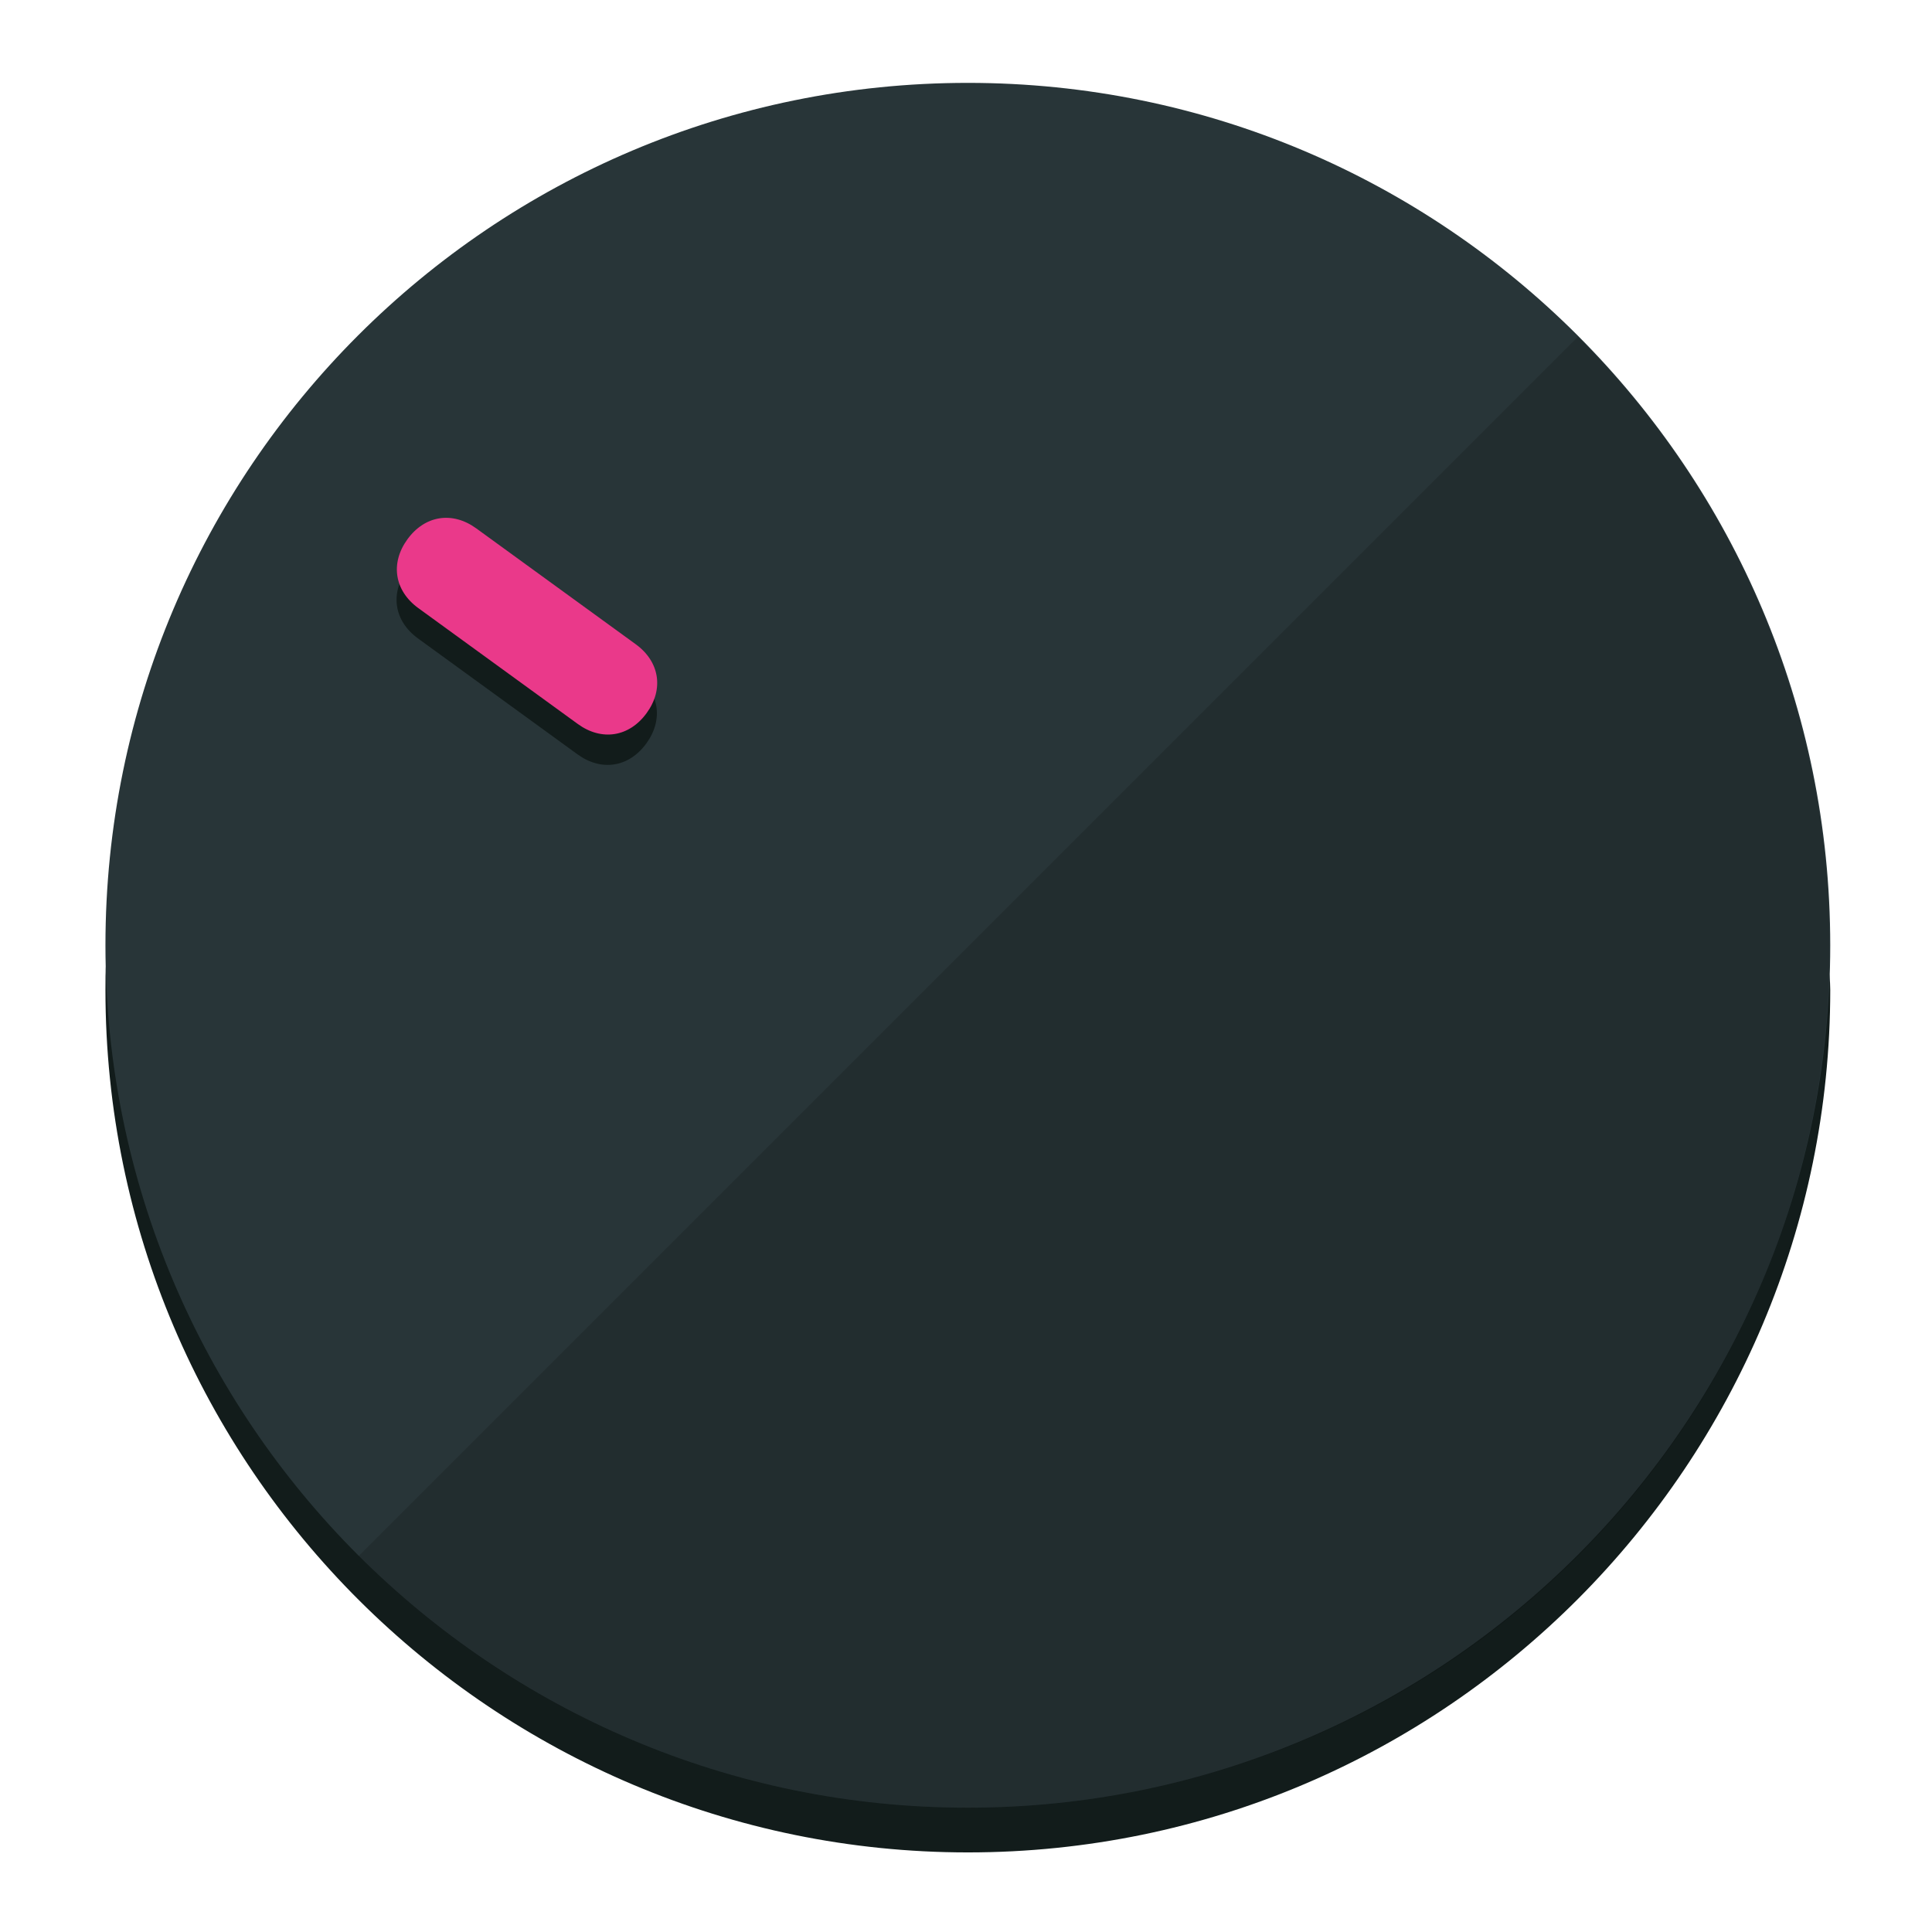
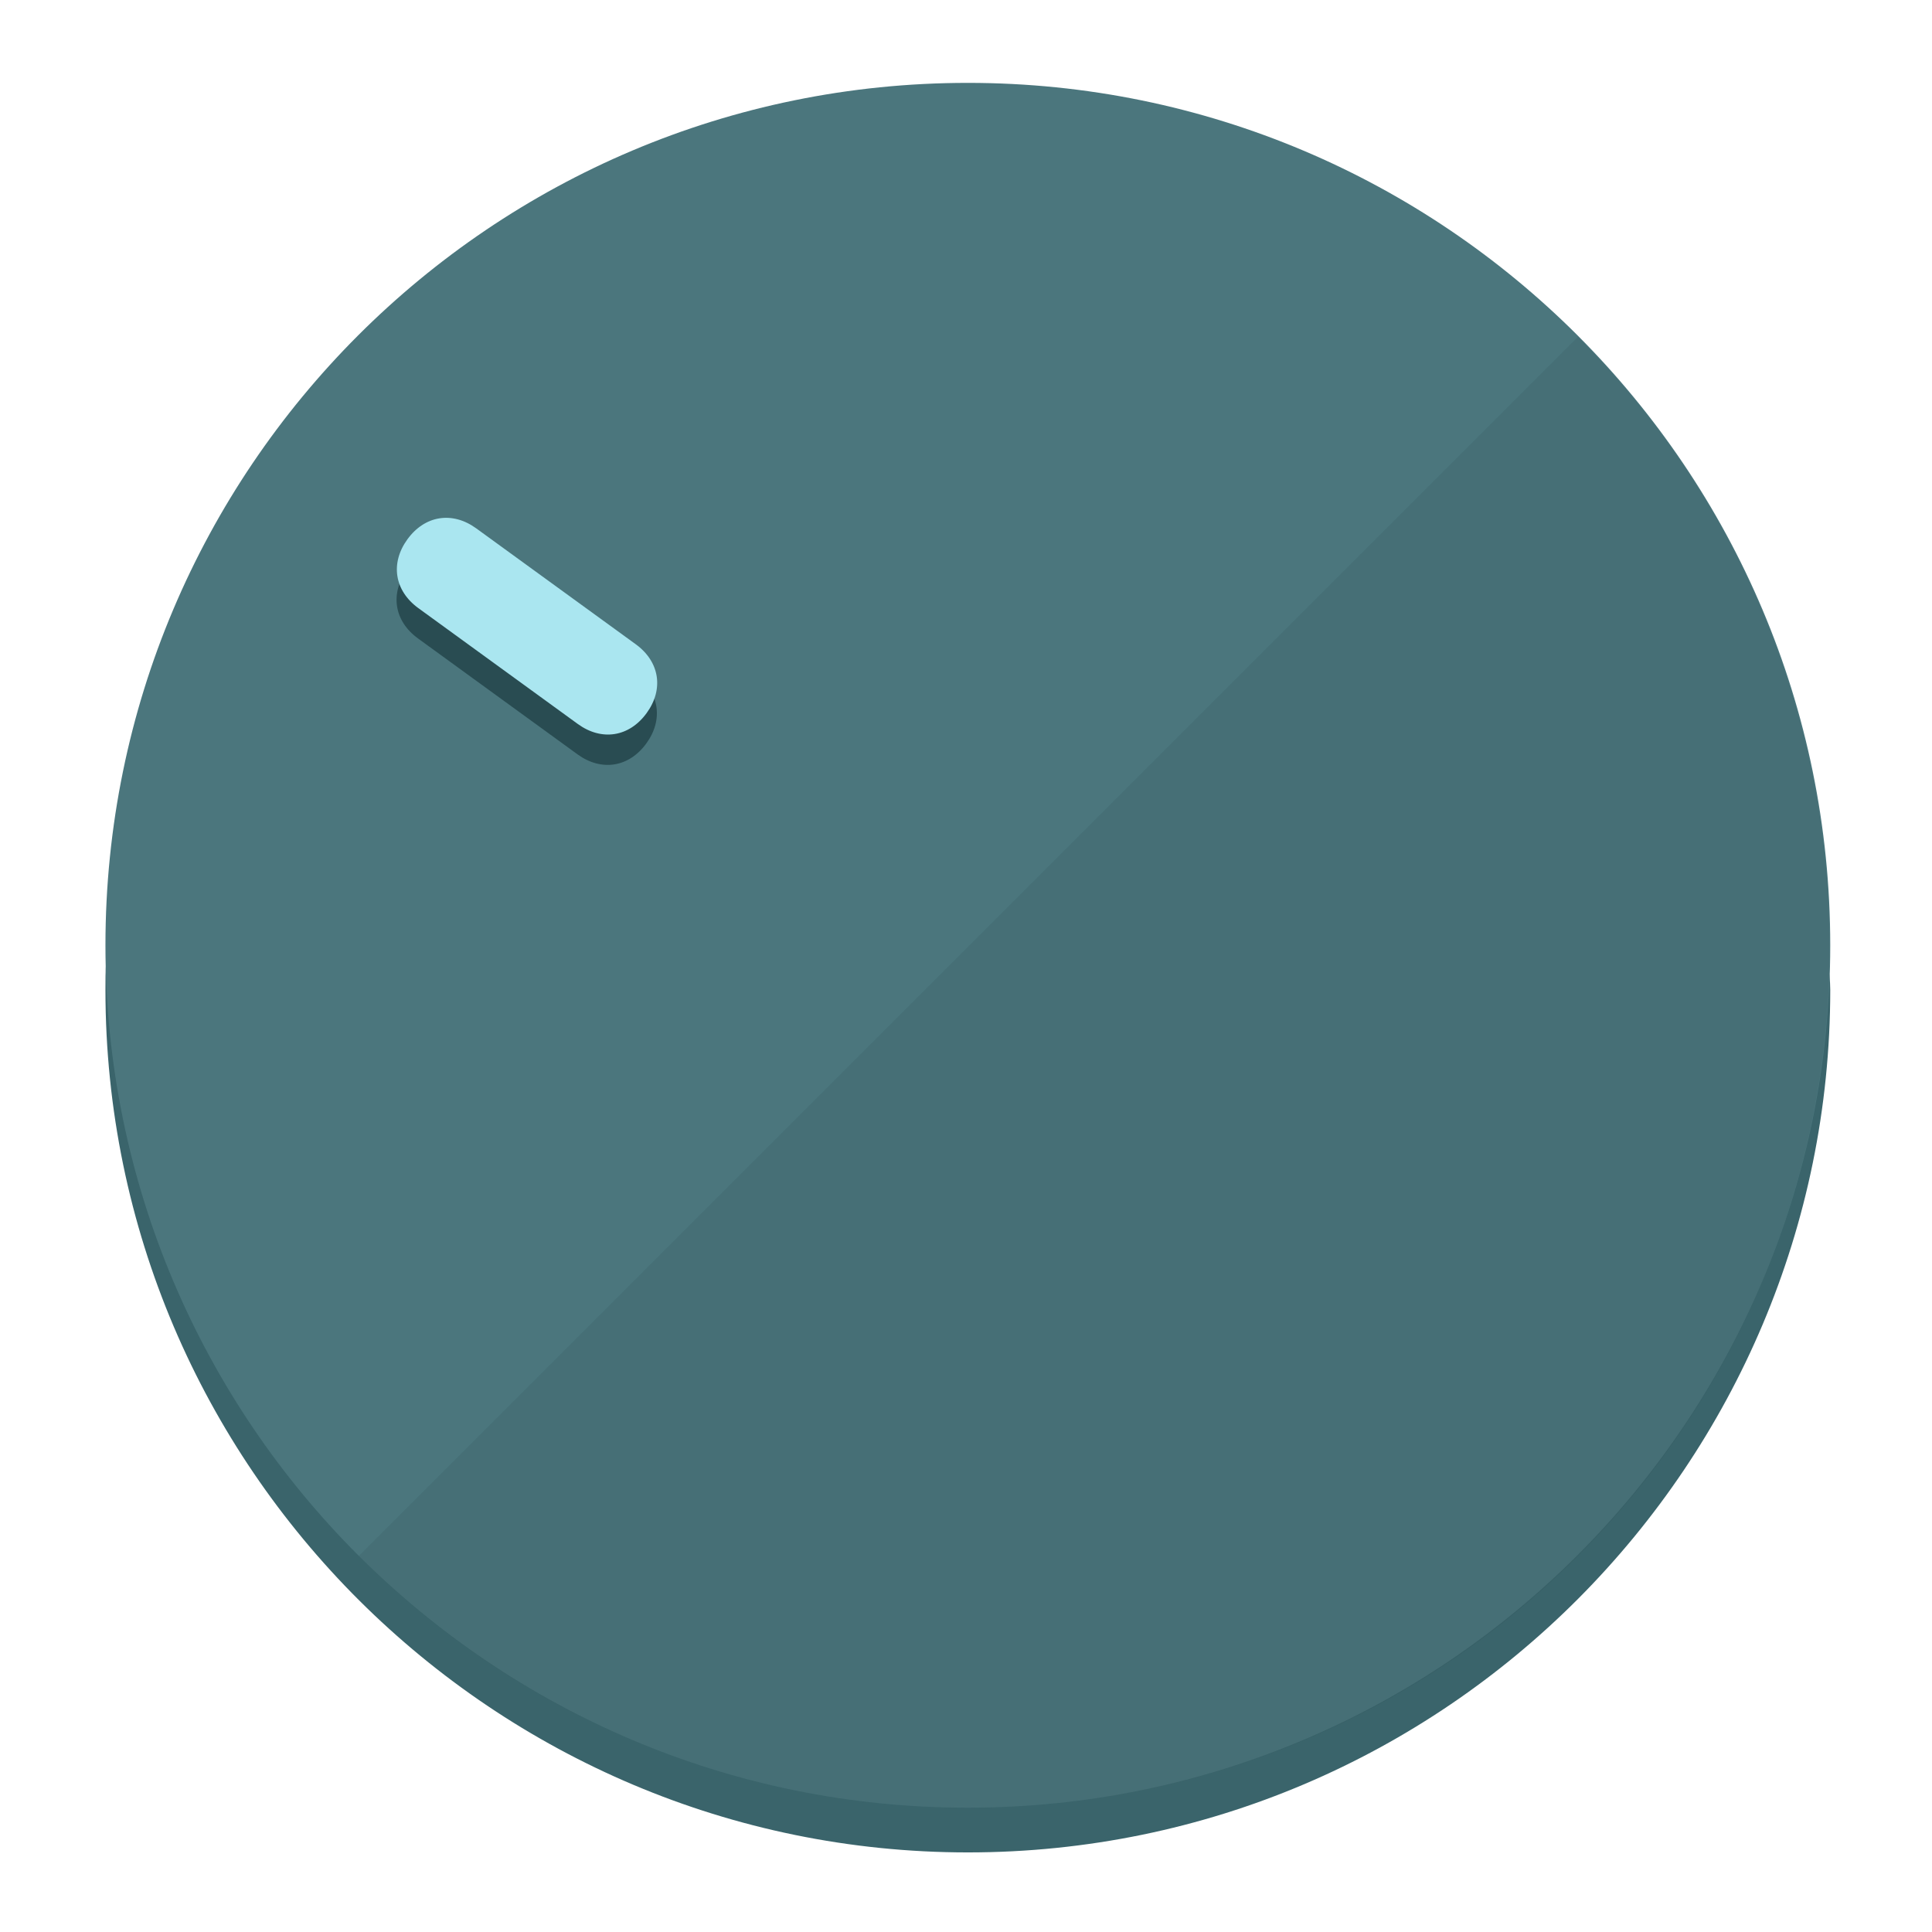
<svg xmlns="http://www.w3.org/2000/svg" height="120px" width="120px" version="1.1" id="Layer_1" viewBox="0 0 496.8 496.8" xml:space="preserve">
  <defs id="defs23" />
  <g id="g3158">
-     <path style="display:inline;fill:#121c1b;fill-opacity:1;stroke-width:1.584" d="m 248.875,445.92 c 116.582,0 212.89,-91.238 220.493,-205.286 0,5.069 1.267,8.87 1.267,13.939 0,121.651 -98.842,221.76 -221.76,221.76 -121.651,0 -221.76,-98.842 -221.76,-221.76 0,-5.069 0,-8.87 1.267,-13.939 7.603,114.048 103.91,205.286 220.493,205.286 z" id="path8" />
-     <circle style="display:inline;fill:#283538;fill-opacity:1;stroke-width:1.584" cx="248.875" cy="243.071" r="221.76" id="circle12" />
-     <path style="display:inline;fill:#000000;fill-opacity:0.154;stroke-width:1.587" d="m 405.744,86.606 c 86.308,86.308 86.308,227.193 0,313.5 -86.308,86.308 -227.193,86.308 -313.5,0" id="path14" />
+     <path style="display:inline;fill:#3A646B;fill-opacity:1;stroke-width:1.584" d="m 248.875,445.92 c 116.582,0 212.89,-91.238 220.493,-205.286 0,5.069 1.267,8.87 1.267,13.939 0,121.651 -98.842,221.76 -221.76,221.76 -121.651,0 -221.76,-98.842 -221.76,-221.76 0,-5.069 0,-8.87 1.267,-13.939 7.603,114.048 103.91,205.286 220.493,205.286 z" id="path8" />
+     <circle style="display:inline;fill:#4B767D;fill-opacity:1;stroke-width:1.584" cx="248.875" cy="243.071" r="221.76" id="circle12" />
+     <path style="display:inline;fill:#294C52;fill-opacity:0.154;stroke-width:1.587" d="m 405.744,86.606 c 86.308,86.308 86.308,227.193 0,313.5 -86.308,86.308 -227.193,86.308 -313.5,0" id="path14" />
  </g>
  <g id="g3198">
    <circle style="display:none;fill:#000000;fill-opacity:0;stroke-width:1.584" cx="-51.017" cy="344.188" r="221.76" id="circle12-3" transform="rotate(-54)" />
-     <path style="display:inline;fill:#121c1b;fill-opacity:1;stroke-width:1.584" d="m 163.397,173.469 c 6.151,4.469 7.272,11.549 2.803,17.7 v 0 c -4.469,6.151 -11.549,7.272 -17.7,2.803 l -41.007,-29.794 c -6.151,-4.469 -7.272,-11.549 -2.803,-17.7 v 0 c 4.469,-6.151 11.549,-7.272 17.7,-2.803 z" id="path3789" />
-     <path style="display:inline;fill:#ea398a;stroke-width:1.584" d="m 163.475,165.664 c 6.151,4.469 7.272,11.549 2.803,17.7 v 0 c -4.469,6.151 -11.549,7.272 -17.7,2.803 l -41.007,-29.794 c -6.151,-4.469 -7.272,-11.549 -2.803,-17.7 v 0 c 4.469,-6.151 11.549,-7.272 17.7,-2.803 z" id="path915" />
+     <path style="display:inline;fill:#294C52;fill-opacity:1;stroke-width:1.584" d="m 163.397,173.469 c 6.151,4.469 7.272,11.549 2.803,17.7 v 0 c -4.469,6.151 -11.549,7.272 -17.7,2.803 l -41.007,-29.794 c -6.151,-4.469 -7.272,-11.549 -2.803,-17.7 v 0 c 4.469,-6.151 11.549,-7.272 17.7,-2.803 z" id="path3789" />
+     <path style="display:inline;fill:#AAE6F0;stroke-width:1.584" d="m 163.475,165.664 c 6.151,4.469 7.272,11.549 2.803,17.7 v 0 c -4.469,6.151 -11.549,7.272 -17.7,2.803 l -41.007,-29.794 c -6.151,-4.469 -7.272,-11.549 -2.803,-17.7 v 0 c 4.469,-6.151 11.549,-7.272 17.7,-2.803 z" id="path915" />
  </g>
</svg>
